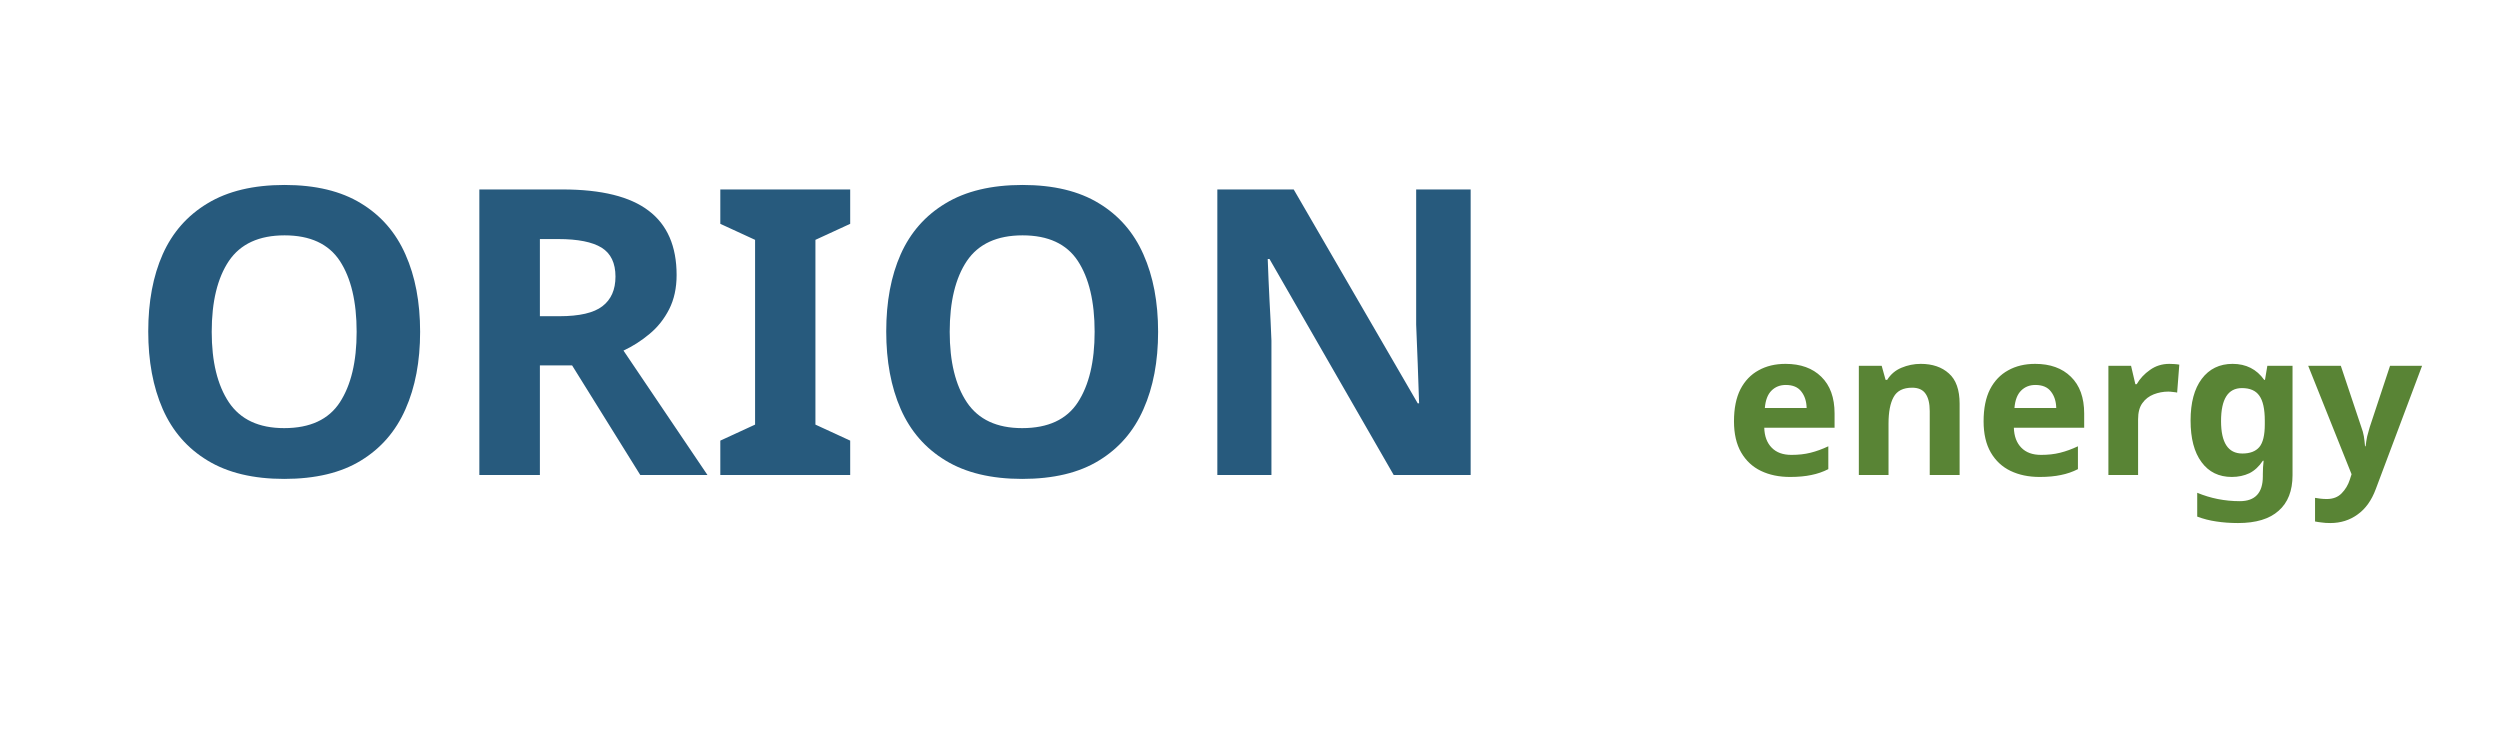
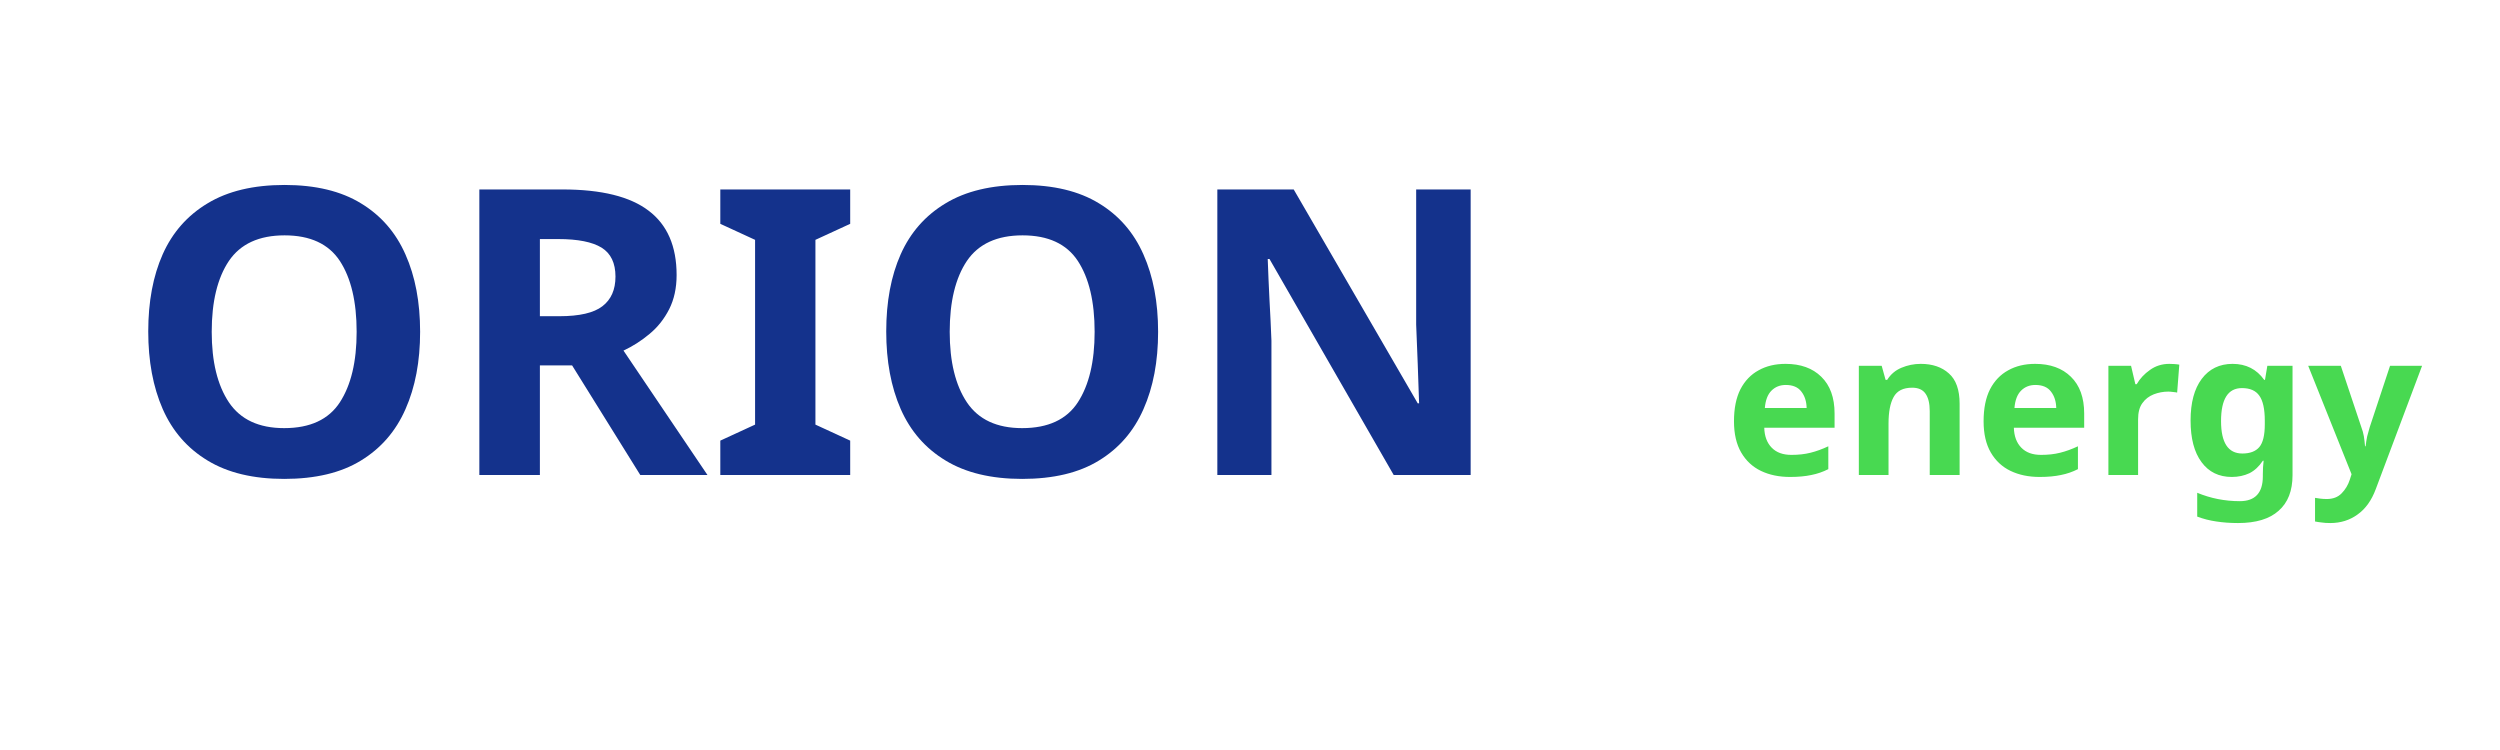
- <svg xmlns="http://www.w3.org/2000/svg" viewBox="0 0 200 60" width="200" height="60">
-   <text x="10" y="38" font-family="Montserrat, sans-serif" font-weight="700" font-size="32" fill="#275A7D">ORION</text>
-   <text x="138" y="38" font-family="Montserrat, sans-serif" font-weight="600" font-size="16" fill="#598435">energy</text>
+ <svg xmlns="http://www.w3.org/2000/svg" viewBox="0 0 200 60" width="200" height="60" role="img" aria-label="ORION energy">
+   <text x="10" y="38" font-family="Montserrat, sans-serif" font-weight="700" font-size="32" fill="#14328C">ORION</text>
+   <text x="138" y="38" font-family="Montserrat, sans-serif" font-weight="600" font-size="16" fill="#48D951">energy</text>
</svg>
